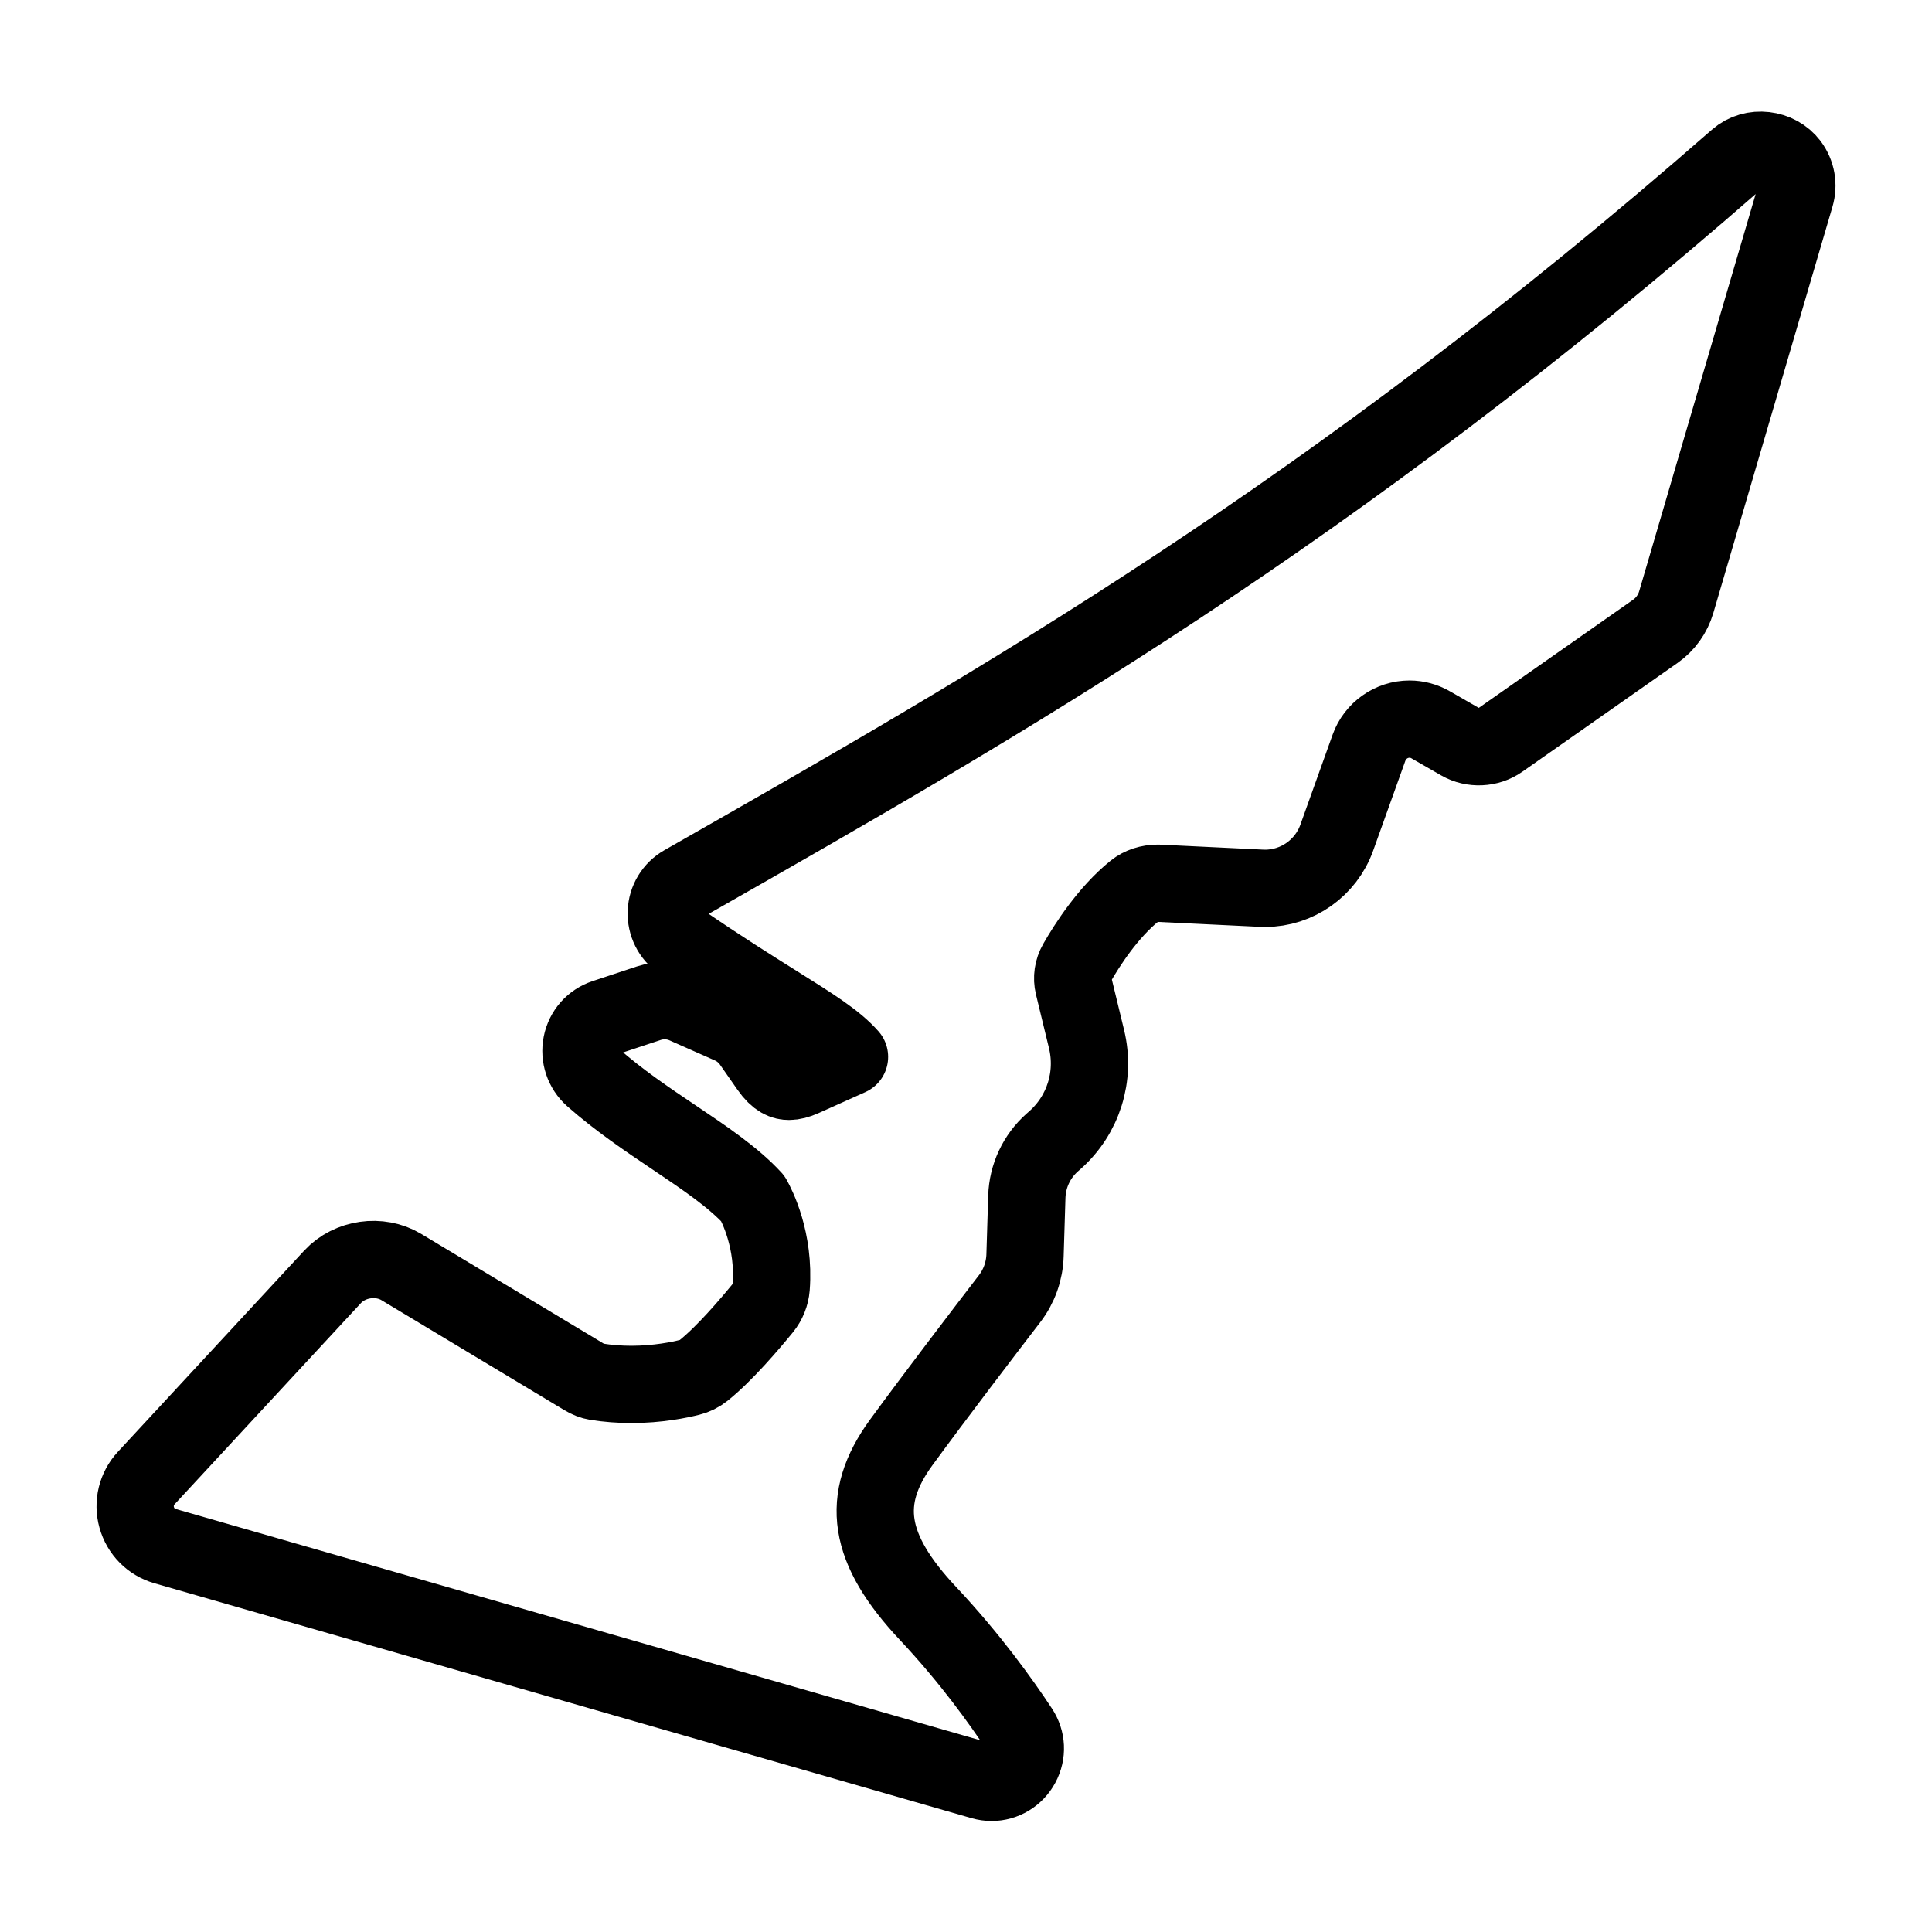
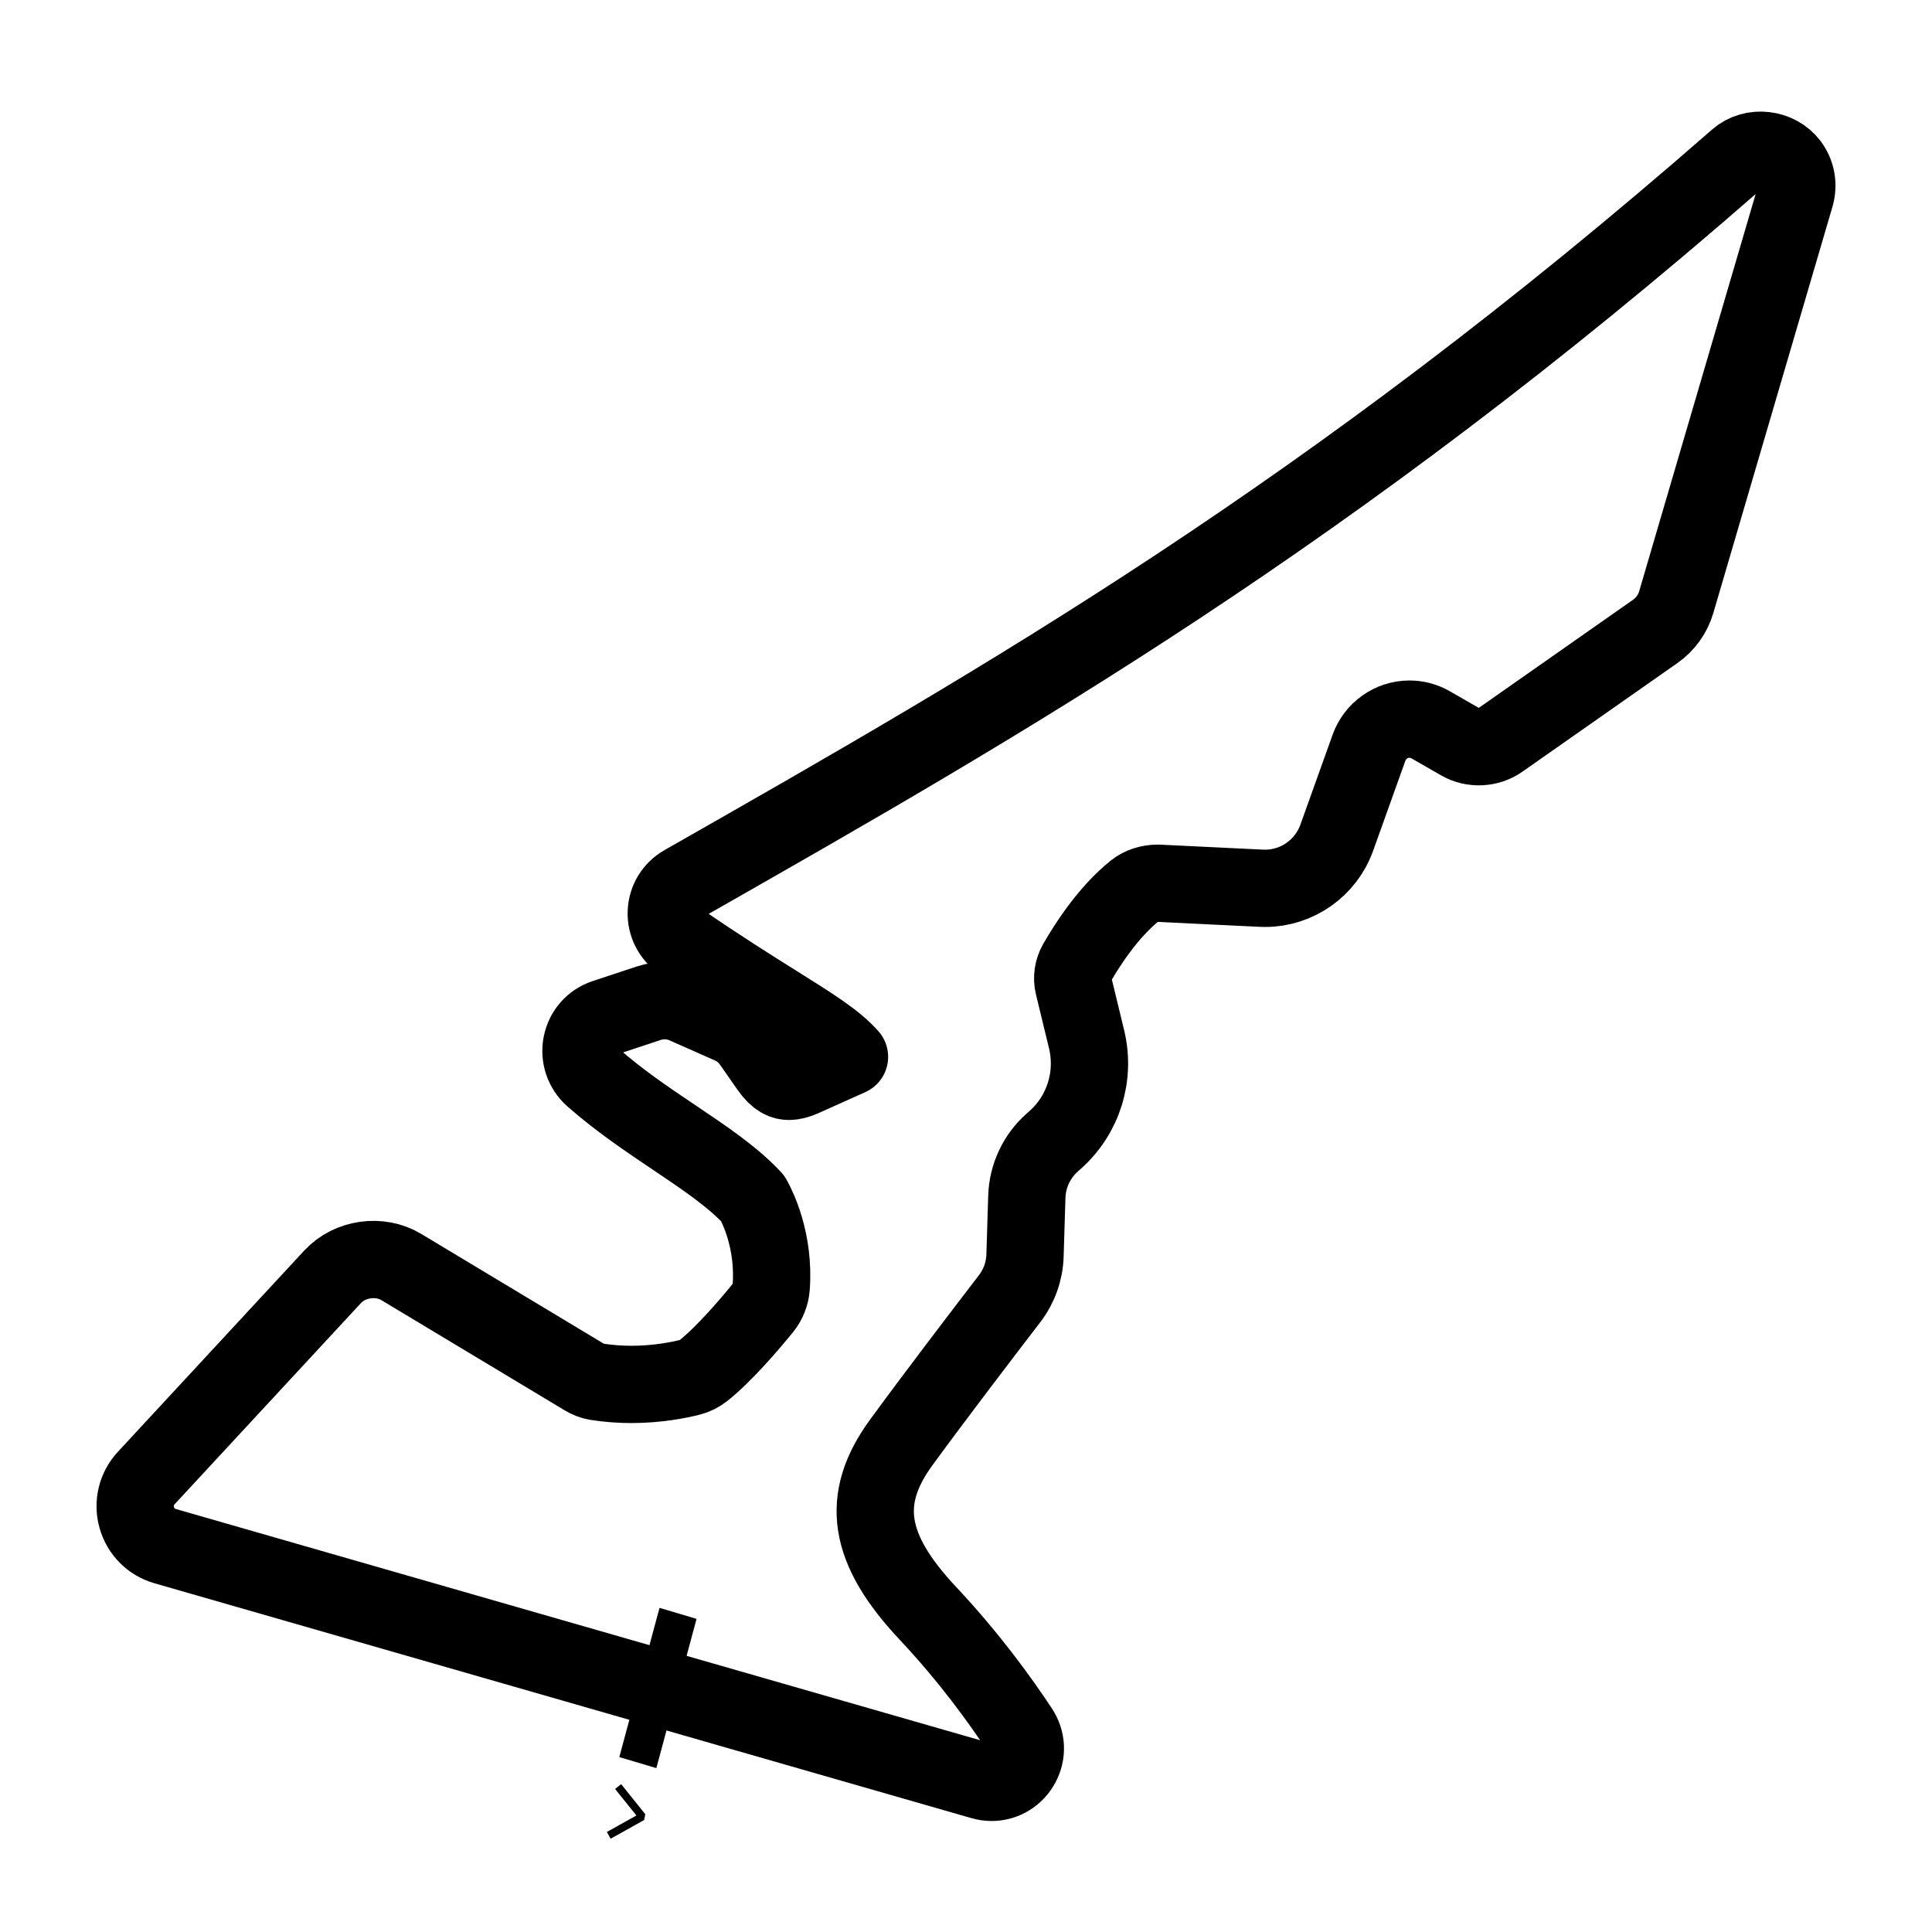
<svg xmlns="http://www.w3.org/2000/svg" xml:space="preserve" width="500" height="500">
  <path d="M463.201 42.551c-3.095-4.166-9.585-4.959-13.542-1.491-105.774 92.51-189.942 140.467-271.342 186.844l-1.43.818a8.79 8.79 0 0 0-4.448 7.319 8.87 8.87 0 0 0 3.861 7.726c10.004 6.86 18.037 11.893 24.491 15.937 9.44 5.913 15.39 9.643 19.06 13.81l-12.113 5.437c-1.335.598-2.524.903-3.537.903-1.238 0-2.939-.402-5.131-3.54l-4.563-6.535a13.1 13.1 0 0 0-5.448-4.483l-11.76-5.206a13.07 13.07 0 0 0-9.396-.459l-11.38 3.769c-3.1 1.023-5.339 3.555-5.99 6.772a9.12 9.12 0 0 0 2.897 8.64c6.81 5.996 14.065 10.876 21.083 15.595 7.814 5.256 15.205 10.224 20.324 15.78 1.003 1.77 5.673 10.775 4.745 22.995a9.66 9.66 0 0 1-2.139 5.317c-3.422 4.198-9.976 11.888-15.405 16.219a9.1 9.1 0 0 1-3.476 1.72c-2.734.69-8.336 1.847-15.156 1.847a58 58 0 0 1-9.102-.709c-.999-.161-2.029-.56-3.066-1.183l-47.373-28.484c-5.617-3.377-13.355-2.265-17.802 2.544l-48.214 52.06a10.69 10.69 0 0 0-2.47 10.18c1 3.624 3.746 6.404 7.344 7.44l211.465 60.794c.8.23 1.623.349 2.44.349h.004c3.202 0 6.146-1.782 7.68-4.652 1.537-2.871 1.379-6.22-.42-8.954-4.86-7.388-12.923-18.609-23.722-30.107-15.686-16.704-17.69-29.534-6.913-44.286 8.675-11.876 21.268-28.367 28.003-37.141a19.36 19.36 0 0 0 4.016-11.282l.466-15.142a19.58 19.58 0 0 1 6.562-14.018l.715-.63c7.37-6.527 10.504-16.54 8.18-26.134l-3.371-13.905c-.474-1.951-.171-4.007.844-5.789 2.62-4.578 8.053-13.095 15.02-18.7 1.572-1.26 3.69-1.957 5.968-1.957l26.805 1.295.957.022c8.28 0 15.724-5.263 18.53-13.093l8.343-23.295c1.584-4.427 5.797-7.398 10.481-7.398 1.941 0 3.789.498 5.5 1.482l7.665 4.404c3.18 1.826 7.308 1.64 10.303-.463l40.179-28.161a14.04 14.04 0 0 0 5.38-7.511L464.63 50.736c.84-2.853.317-5.836-1.428-8.185z" style="fill:none;stroke:#000;stroke-width:20;stroke-linejoin:round;stroke-dasharray:none;stroke-opacity:1" />
+   <path d="M263.896 380.564h40v10h-40z" style="fill:#000;fill-opacity:1;stroke-width:0;stroke-linecap:round;stroke-linejoin:round;stroke-dasharray:none" transform="matrix(.26016 -.96557 -.9585 -.28506 465.978 820.88)" />
+   <path d="m248.743 390.766 3.165-3.155 3.166-3.155 2.598 3.666 2.599 3.666" style="fill:none;stroke:#000;stroke-width:2;stroke-linecap:square;stroke-linejoin:bevel;stroke-dasharray:none" transform="rotate(105.918 -76.76 586.27)scale(-1 1)" />
</svg>
